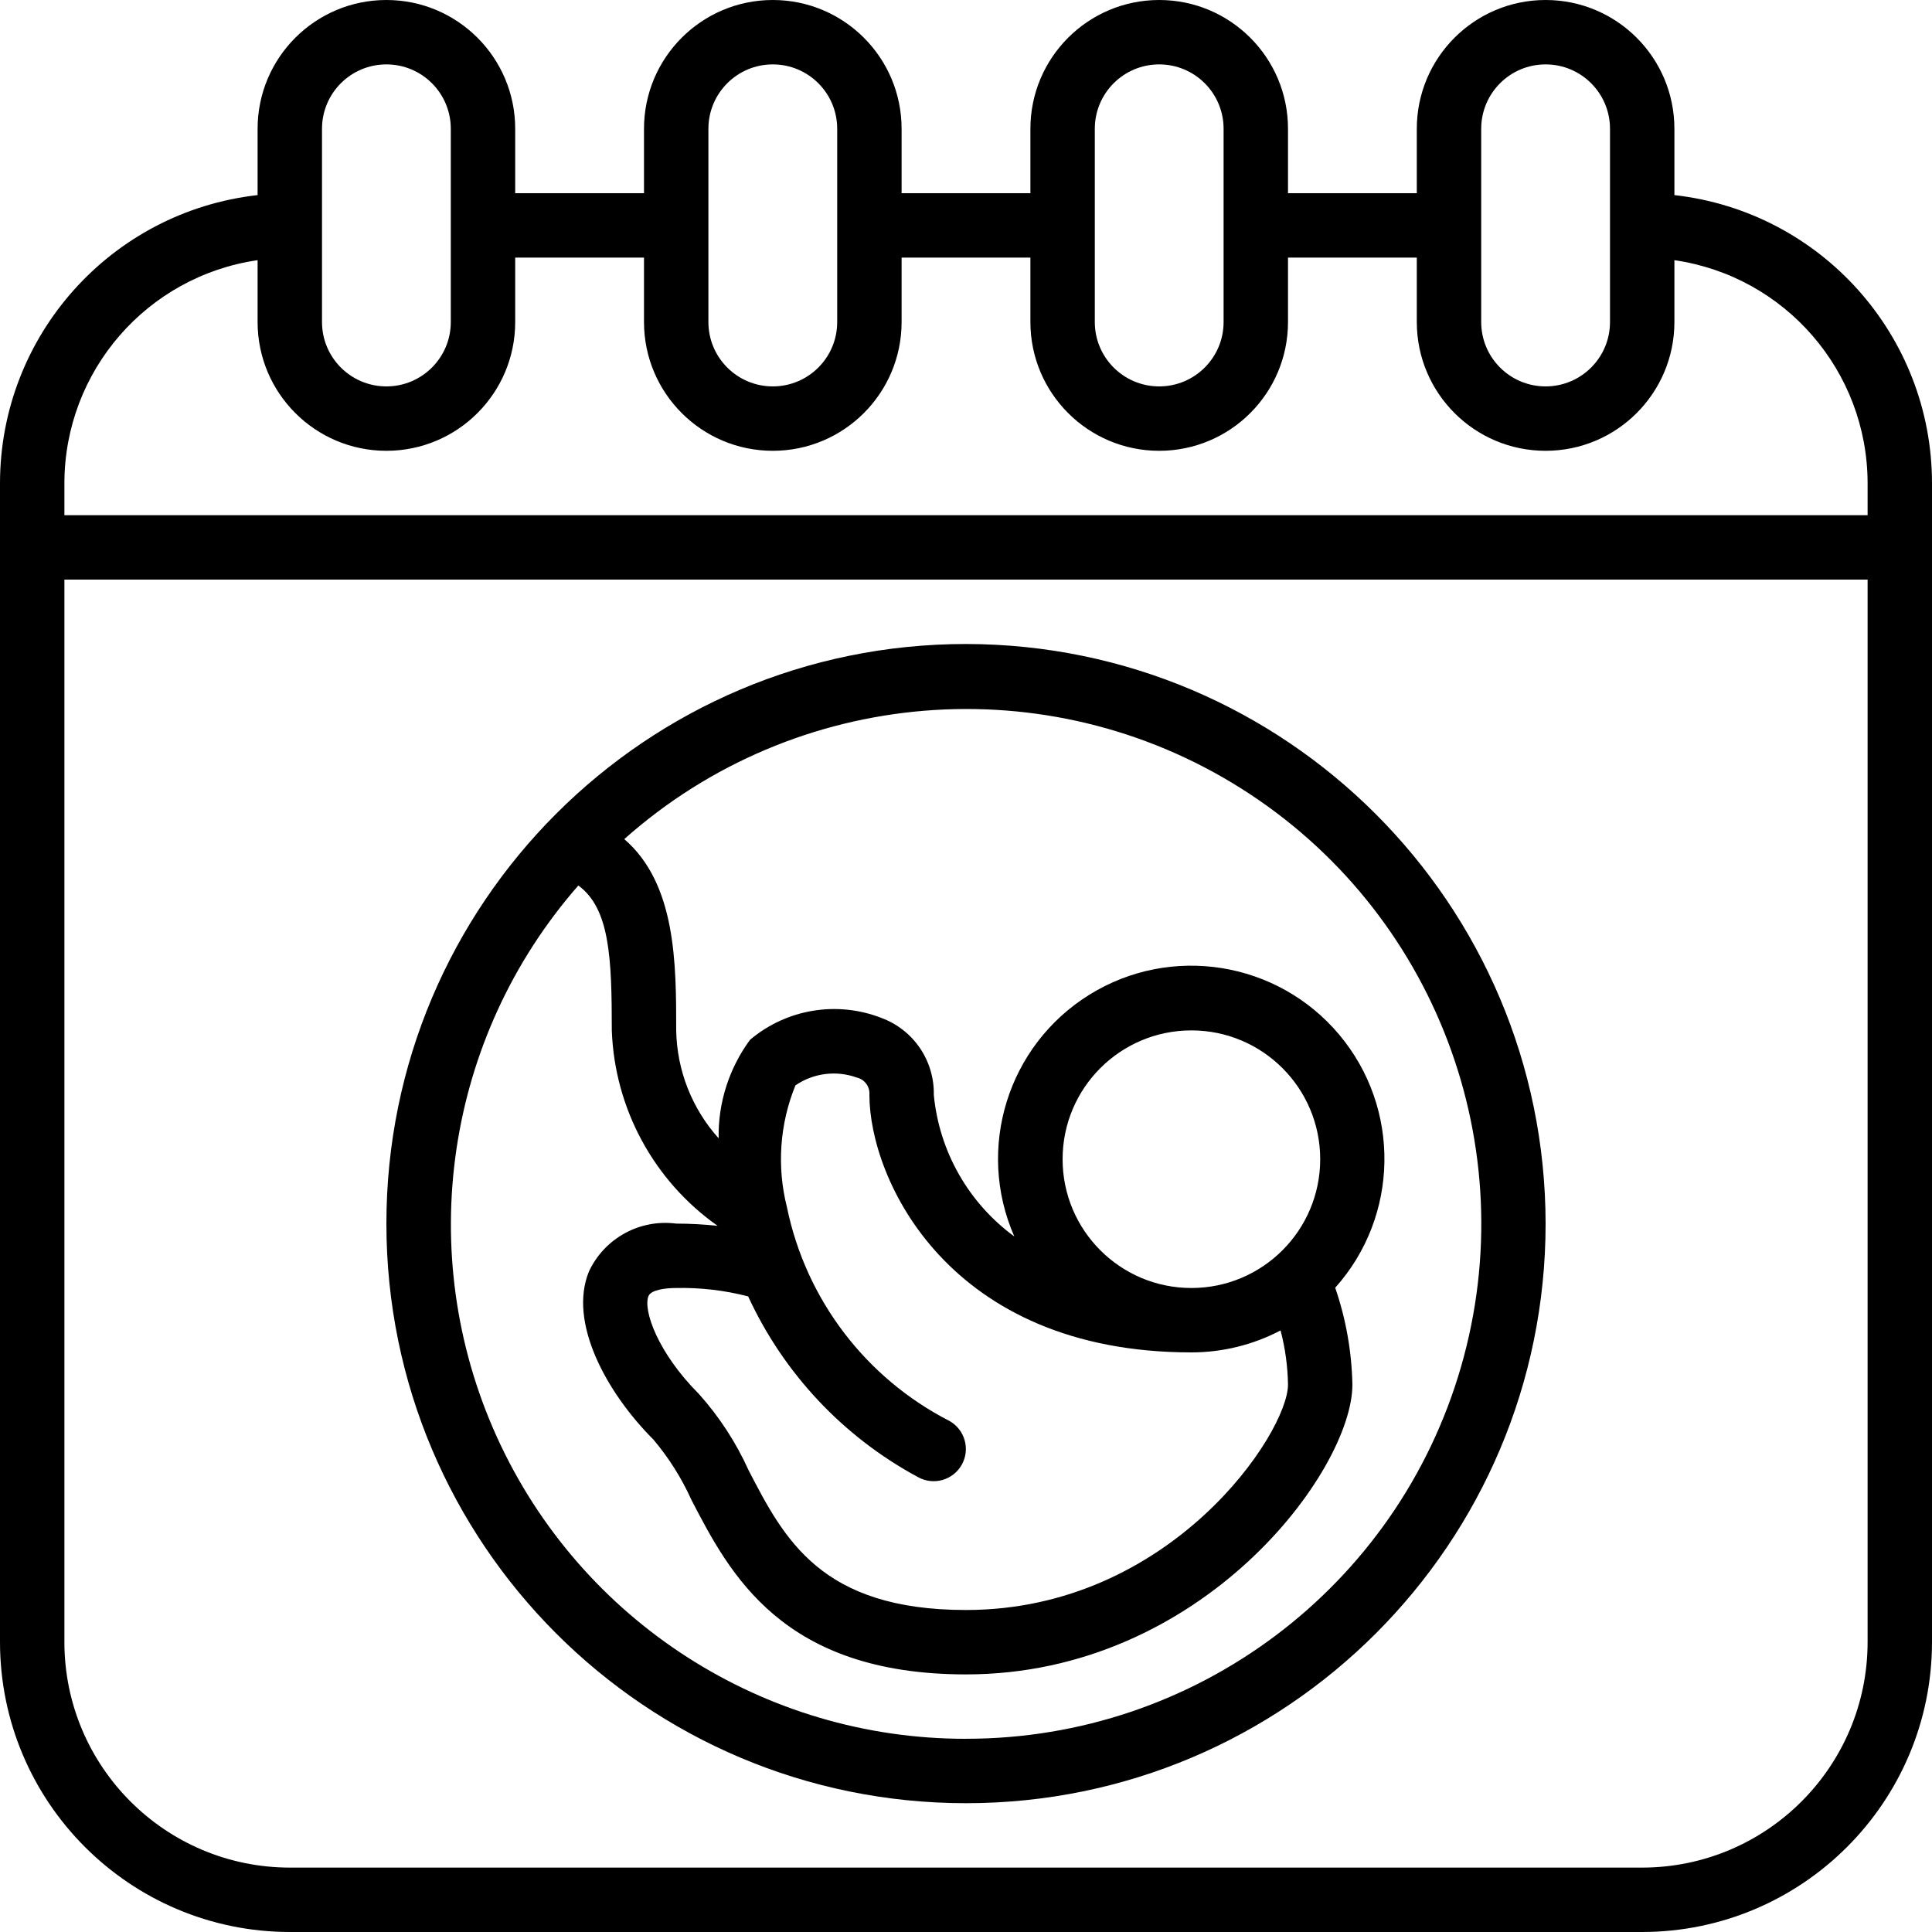
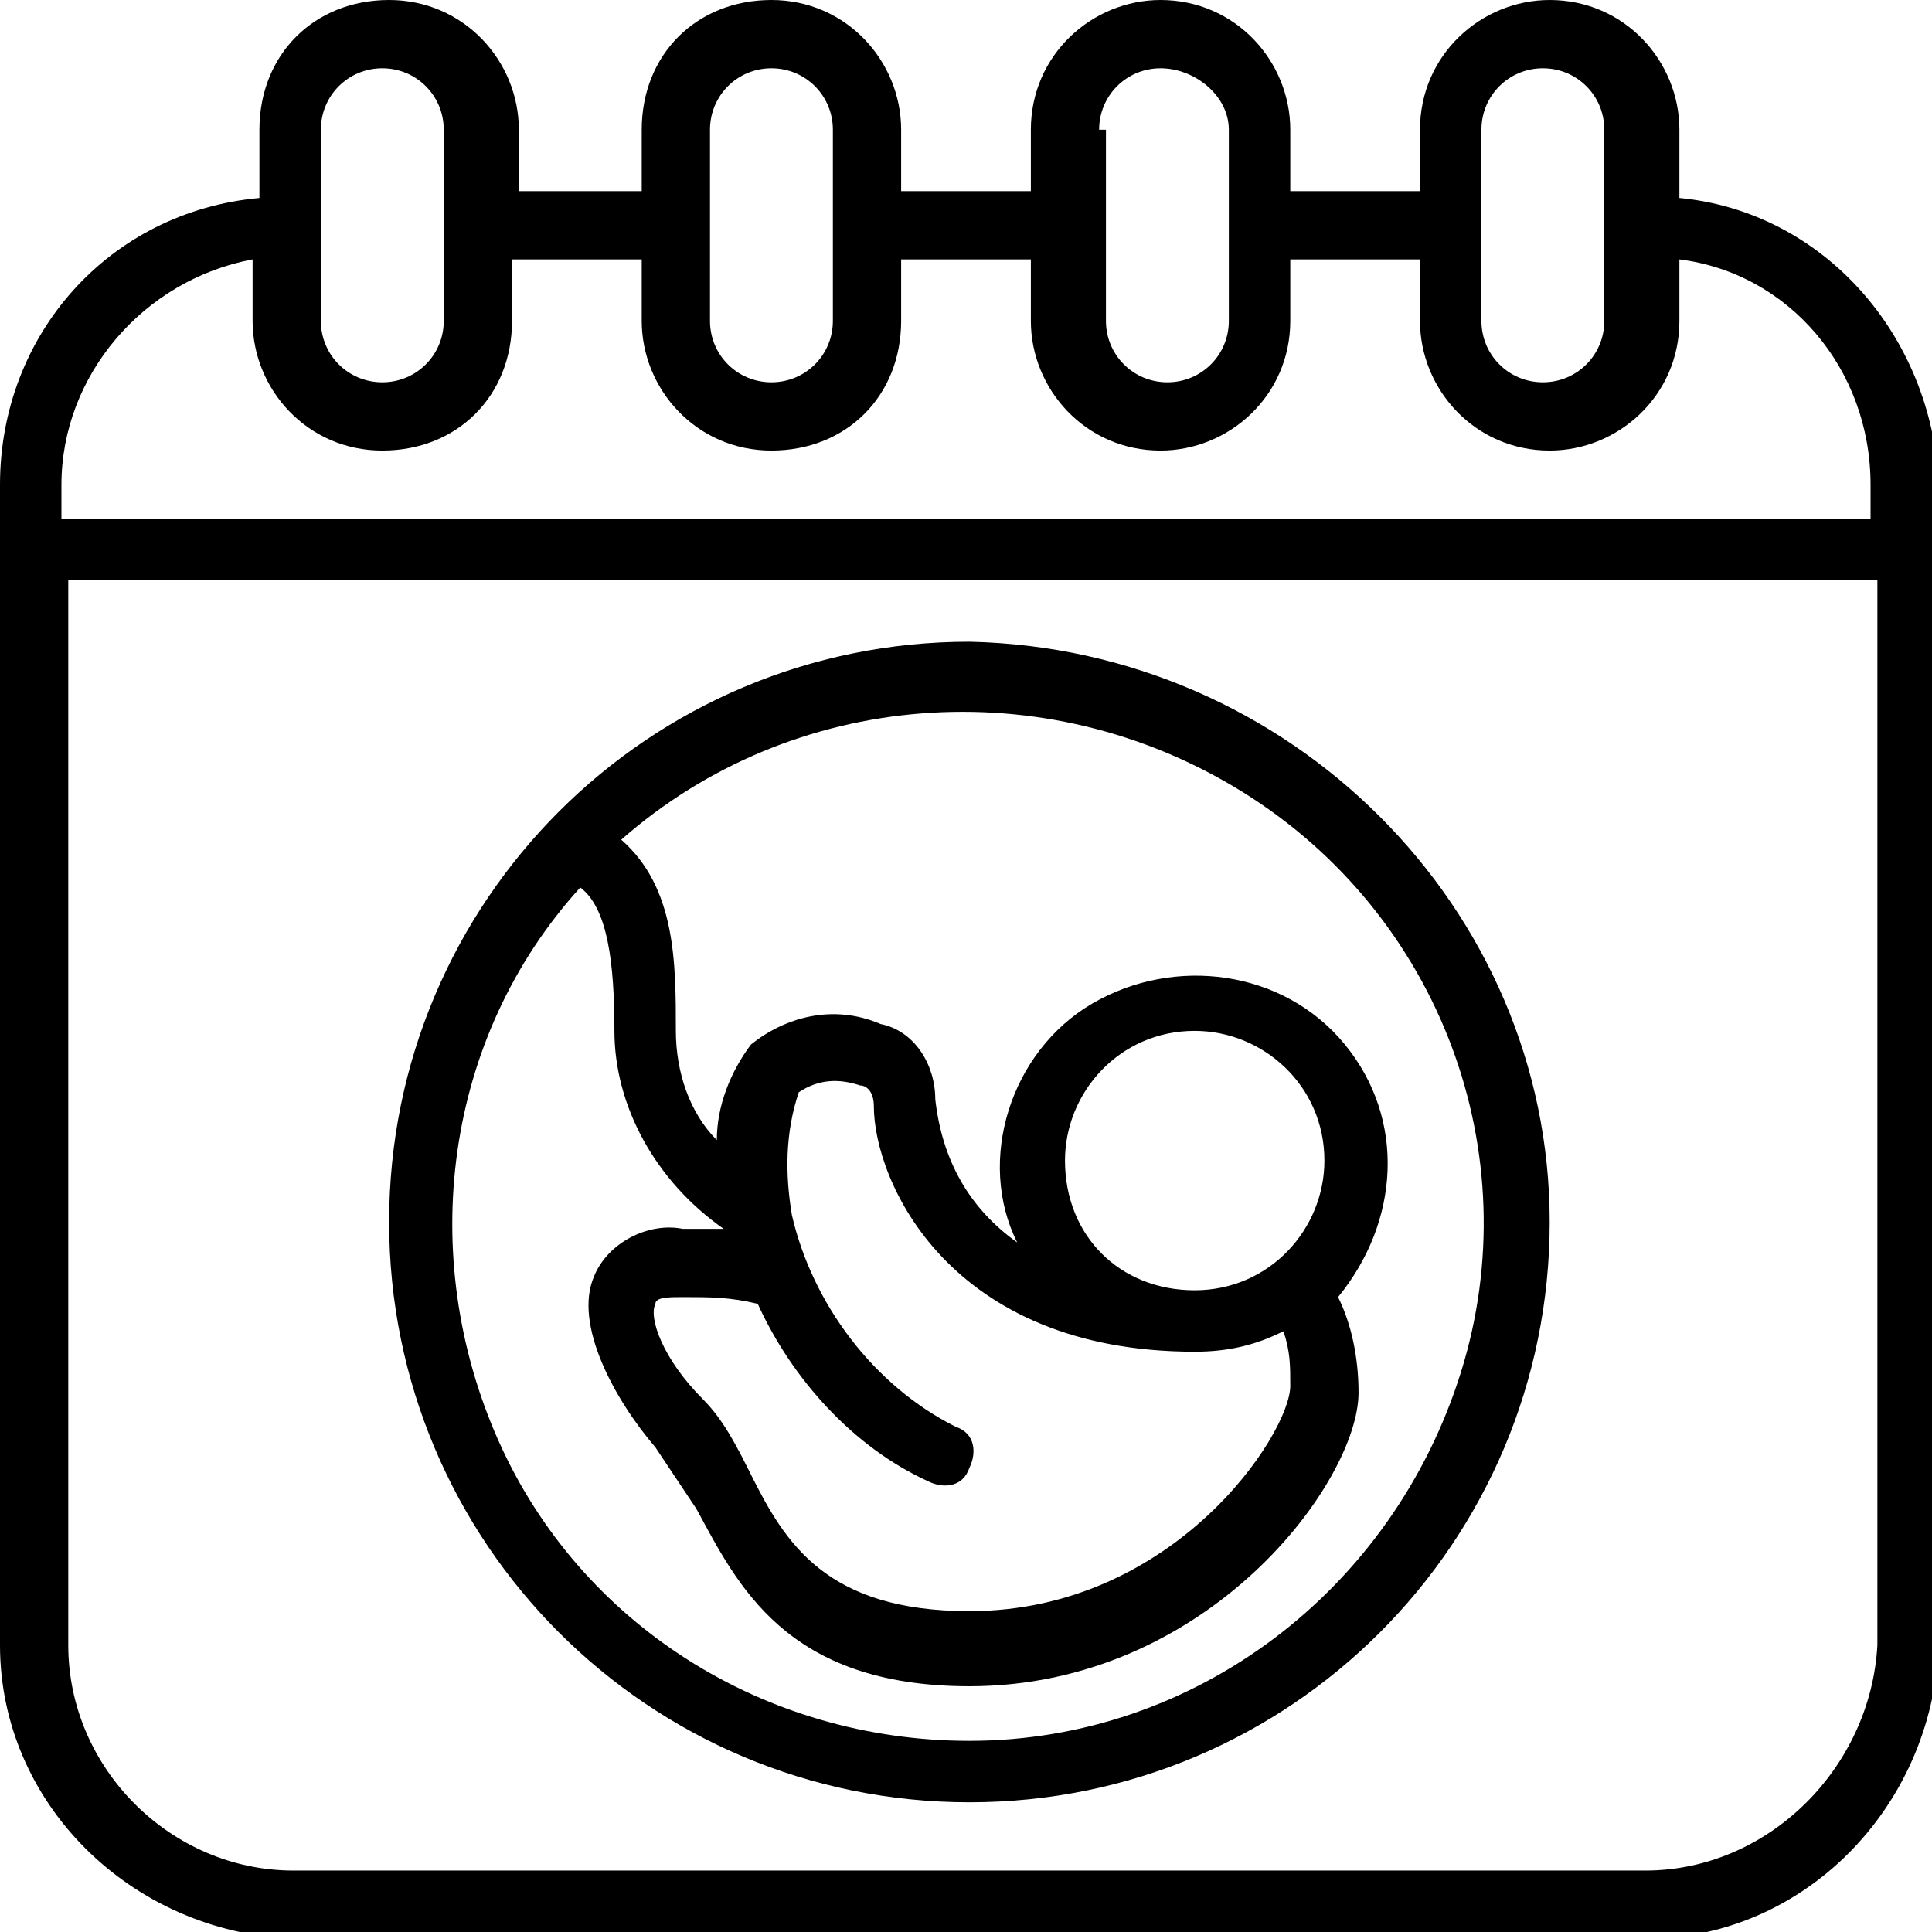
- <svg xmlns="http://www.w3.org/2000/svg" height="512" viewBox="0 0 60 60" width="512">
-   <g id="Page-1" fill="none" fill-rule="evenodd">
-     <g id="028---Due-Date" fill="rgb(0,0,0)" fill-rule="nonzero">
-       <path id="Shape" d="m52 6.059v-2.059c0-2.209-1.791-4-4-4s-4 1.791-4 4v2h-4v-2c0-2.209-1.791-4-4-4s-4 1.791-4 4v2h-4v-2c0-2.209-1.791-4-4-4s-4 1.791-4 4v2h-4v-2c0-2.209-1.791-4-4-4s-4 1.791-4 4v2.059c-4.552.513-7.994 4.36-8 8.941v36c.006 4.968 4.032 8.994 9 9h42c4.968-.006 8.994-4.032 9-9v-36c-.006-4.581-3.448-8.428-8-8.941zm-6-2.059c0-1.105.895-2 2-2s2 .895 2 2v6c0 1.105-.895 2-2 2s-2-.895-2-2zm-12 0c0-1.105.895-2 2-2s2 .895 2 2v6c0 1.105-.895 2-2 2s-2-.895-2-2zm-12 0c0-1.105.895-2 2-2s2 .895 2 2v6c0 1.105-.895 2-2 2s-2-.895-2-2zm-12 0c0-1.105.895-2 2-2s2 .895 2 2v6c0 1.105-.895 2-2 2s-2-.895-2-2zm41 54h-42c-3.864-.004-6.996-3.136-7-7v-33h56v33c-.004 3.864-3.136 6.996-7 7zm7-42h-56v-1c.007-3.476 2.56-6.421 6-6.92v1.92c0 2.209 1.791 4 4 4s4-1.791 4-4v-2h4v2c0 2.209 1.791 4 4 4s4-1.791 4-4v-2h4v2c0 2.209 1.791 4 4 4s4-1.791 4-4v-2h4v2c0 2.209 1.791 4 4 4s4-1.791 4-4v-1.92c3.44.499 5.993 3.444 6 6.92z" />
-       <path id="Shape" d="m30 20c-9.941 0-18 8.059-18 18s8.059 18 18 18 18-8.059 18-18c-.012-9.936-8.064-17.988-18-18zm0 34c-6.273.008-11.971-3.656-14.566-9.367-2.595-5.712-1.606-12.413 2.527-17.133.975.716 1.039 2.24 1.039 4.5.087 2.425 1.302 4.67 3.285 6.069-.427-.045-.856-.068-1.285-.069-1.129-.147-2.224.452-2.708 1.483-.651 1.575.535 3.758 2 5.224.479.567.877 1.199 1.182 1.876 1.187 2.286 2.811 5.417 8.526 5.417 7.343 0 12-6.329 12-9-.021-1.024-.201-2.039-.534-3.008 1.99-2.224 2.043-5.573.125-7.859-1.919-2.286-5.226-2.814-7.761-1.24-2.535 1.575-3.528 4.773-2.33 7.506-1.424-1.042-2.334-2.644-2.5-4.4.021-1.057-.628-2.013-1.619-2.383-1.383-.543-2.953-.283-4.088.676-.652.885-.995 1.96-.975 3.059-.829-.922-1.297-2.112-1.318-3.352 0-2.069 0-4.549-1.613-5.94 5.323-4.732 13.134-5.374 19.158-1.573s8.807 11.128 6.826 17.97-8.248 11.548-15.371 11.543zm3-18c0-2.209 1.791-4 4-4s4 1.791 4 4-1.791 4-4 4-4-1.791-4-4zm4 6c.965-0 1.915-.234 2.769-.682.144.549.222 1.114.231 1.682 0 1.5-3.641 7-10 7-4.5 0-5.644-2.2-6.751-4.338-.39-.864-.91-1.663-1.542-2.369-1.287-1.288-1.744-2.617-1.567-3.044.076-.184.494-.249.86-.249.753-.016 1.505.072 2.235.261 1.101 2.39 2.949 4.358 5.265 5.607.479.274 1.09.107 1.364-.372.274-.479.107-1.09-.372-1.364-2.606-1.333-4.466-3.778-5.054-6.646-.317-1.256-.224-2.58.265-3.779.56-.383 1.27-.473 1.908-.242.244.058.409.285.389.535 0 2.61 2.444 8 10 8z" />
+ <svg xmlns="http://www.w3.org/2000/svg" version="1.1" id="Слой_1" x="0px" y="0px" viewBox="0 0 28.3 28.3" style="enable-background:new 0 0 28.3 28.3;" xml:space="preserve">
+   <g id="Page-1">
+     <g>
+       <path id="Shape" d="M24.6,2.9v-1c0-1-0.8-1.9-1.9-1.9c-1,0-1.9,0.8-1.9,1.9v0.9h-1.9V1.9c0-1-0.8-1.9-1.9-1.9    c-1,0-1.9,0.8-1.9,1.9v0.9h-1.9V1.9c0-1-0.8-1.9-1.9-1.9S9.4,0.8,9.4,1.9v0.9H7.6V1.9c0-1-0.8-1.9-1.9-1.9S3.8,0.8,3.8,1.9v1    C1.6,3.1,0,4.9,0,7.1v17c0,2.3,1.9,4.2,4.3,4.3h19.8c2.3,0,4.2-1.9,4.3-4.3v-17C28.3,4.9,26.7,3.1,24.6,2.9z M21.7,1.9    c0-0.5,0.4-0.9,0.9-0.9c0.5,0,0.9,0.4,0.9,0.9v2.8c0,0.5-0.4,0.9-0.9,0.9c-0.5,0-0.9-0.4-0.9-0.9V1.9z M16.1,1.9    c0-0.5,0.4-0.9,0.9-0.9S18,1.4,18,1.9v2.8c0,0.5-0.4,0.9-0.9,0.9s-0.9-0.4-0.9-0.9V1.9z M10.4,1.9c0-0.5,0.4-0.9,0.9-0.9    c0.5,0,0.9,0.4,0.9,0.9v2.8c0,0.5-0.4,0.9-0.9,0.9c-0.5,0-0.9-0.4-0.9-0.9V1.9z M4.7,1.9c0-0.5,0.4-0.9,0.9-0.9s0.9,0.4,0.9,0.9    v2.8c0,0.5-0.4,0.9-0.9,0.9S4.7,5.2,4.7,4.7V1.9z M24.1,27.4H4.3c-1.8,0-3.3-1.5-3.3-3.3V8.5h26.5v15.6    C27.4,25.9,25.9,27.4,24.1,27.4z M27.4,7.6H0.9V7.1c0-1.6,1.2-3,2.8-3.3v0.9c0,1,0.8,1.9,1.9,1.9s1.9-0.8,1.9-1.9V3.8h1.9v0.9    c0,1,0.8,1.9,1.9,1.9s1.9-0.8,1.9-1.9V3.8h1.9v0.9c0,1,0.8,1.9,1.9,1.9c1,0,1.9-0.8,1.9-1.9V3.8h1.9v0.9c0,1,0.8,1.9,1.9,1.9    c1,0,1.9-0.8,1.9-1.9V3.8c1.6,0.2,2.8,1.6,2.8,3.3V7.6z" />
+       <path d="M14.2,9.4c-4.7,0-8.5,3.8-8.5,8.5s3.8,8.5,8.5,8.5s8.5-3.8,8.5-8.5C22.7,13.3,18.9,9.5,14.2,9.4z M14.2,25.5    c-3,0-5.7-1.7-6.9-4.4S6.5,15.2,8.5,13C8.9,13.3,9,14.1,9,15.1c0,1.1,0.6,2.2,1.6,2.9c-0.2,0-0.4,0-0.6,0    c-0.5-0.1-1.1,0.2-1.3,0.7c-0.3,0.7,0.3,1.8,0.9,2.5c0.2,0.3,0.4,0.6,0.6,0.9c0.6,1.1,1.3,2.6,4,2.6c3.5,0,5.7-3,5.7-4.3    c0-0.5-0.1-1-0.3-1.4c0.9-1.1,1-2.6,0.1-3.7c-0.9-1.1-2.5-1.3-3.7-0.6c-1.2,0.7-1.7,2.3-1.1,3.5c-0.7-0.5-1.1-1.2-1.2-2.1    c0-0.5-0.3-1-0.8-1.1c-0.7-0.3-1.4-0.1-1.9,0.3c-0.3,0.4-0.5,0.9-0.5,1.4c-0.4-0.4-0.6-1-0.6-1.6c0-1,0-2.1-0.8-2.8    c2.5-2.2,6.2-2.5,9.1-0.7s4.2,5.3,3.2,8.5S17.5,25.5,14.2,25.5L14.2,25.5z M15.6,17c0-1,0.8-1.9,1.9-1.9c1,0,1.9,0.8,1.9,1.9    c0,1-0.8,1.9-1.9,1.9C16.4,18.9,15.6,18.1,15.6,17z M17.5,19.8c0.5,0,0.9-0.1,1.3-0.3c0.1,0.3,0.1,0.5,0.1,0.8    c0,0.7-1.7,3.3-4.7,3.3c-2.1,0-2.7-1-3.2-2c-0.2-0.4-0.4-0.8-0.7-1.1c-0.6-0.6-0.8-1.2-0.7-1.4c0-0.1,0.2-0.1,0.4-0.1    c0.4,0,0.7,0,1.1,0.1c0.5,1.1,1.4,2.1,2.5,2.6c0.2,0.1,0.5,0.1,0.6-0.2c0.1-0.2,0.1-0.5-0.2-0.6c-1.2-0.6-2.1-1.8-2.4-3.1    c-0.1-0.6-0.1-1.2,0.1-1.8c0.3-0.2,0.6-0.2,0.9-0.1c0.1,0,0.2,0.1,0.2,0.3C12.8,17.3,13.9,19.8,17.5,19.8L17.5,19.8z" />
    </g>
  </g>
</svg>
